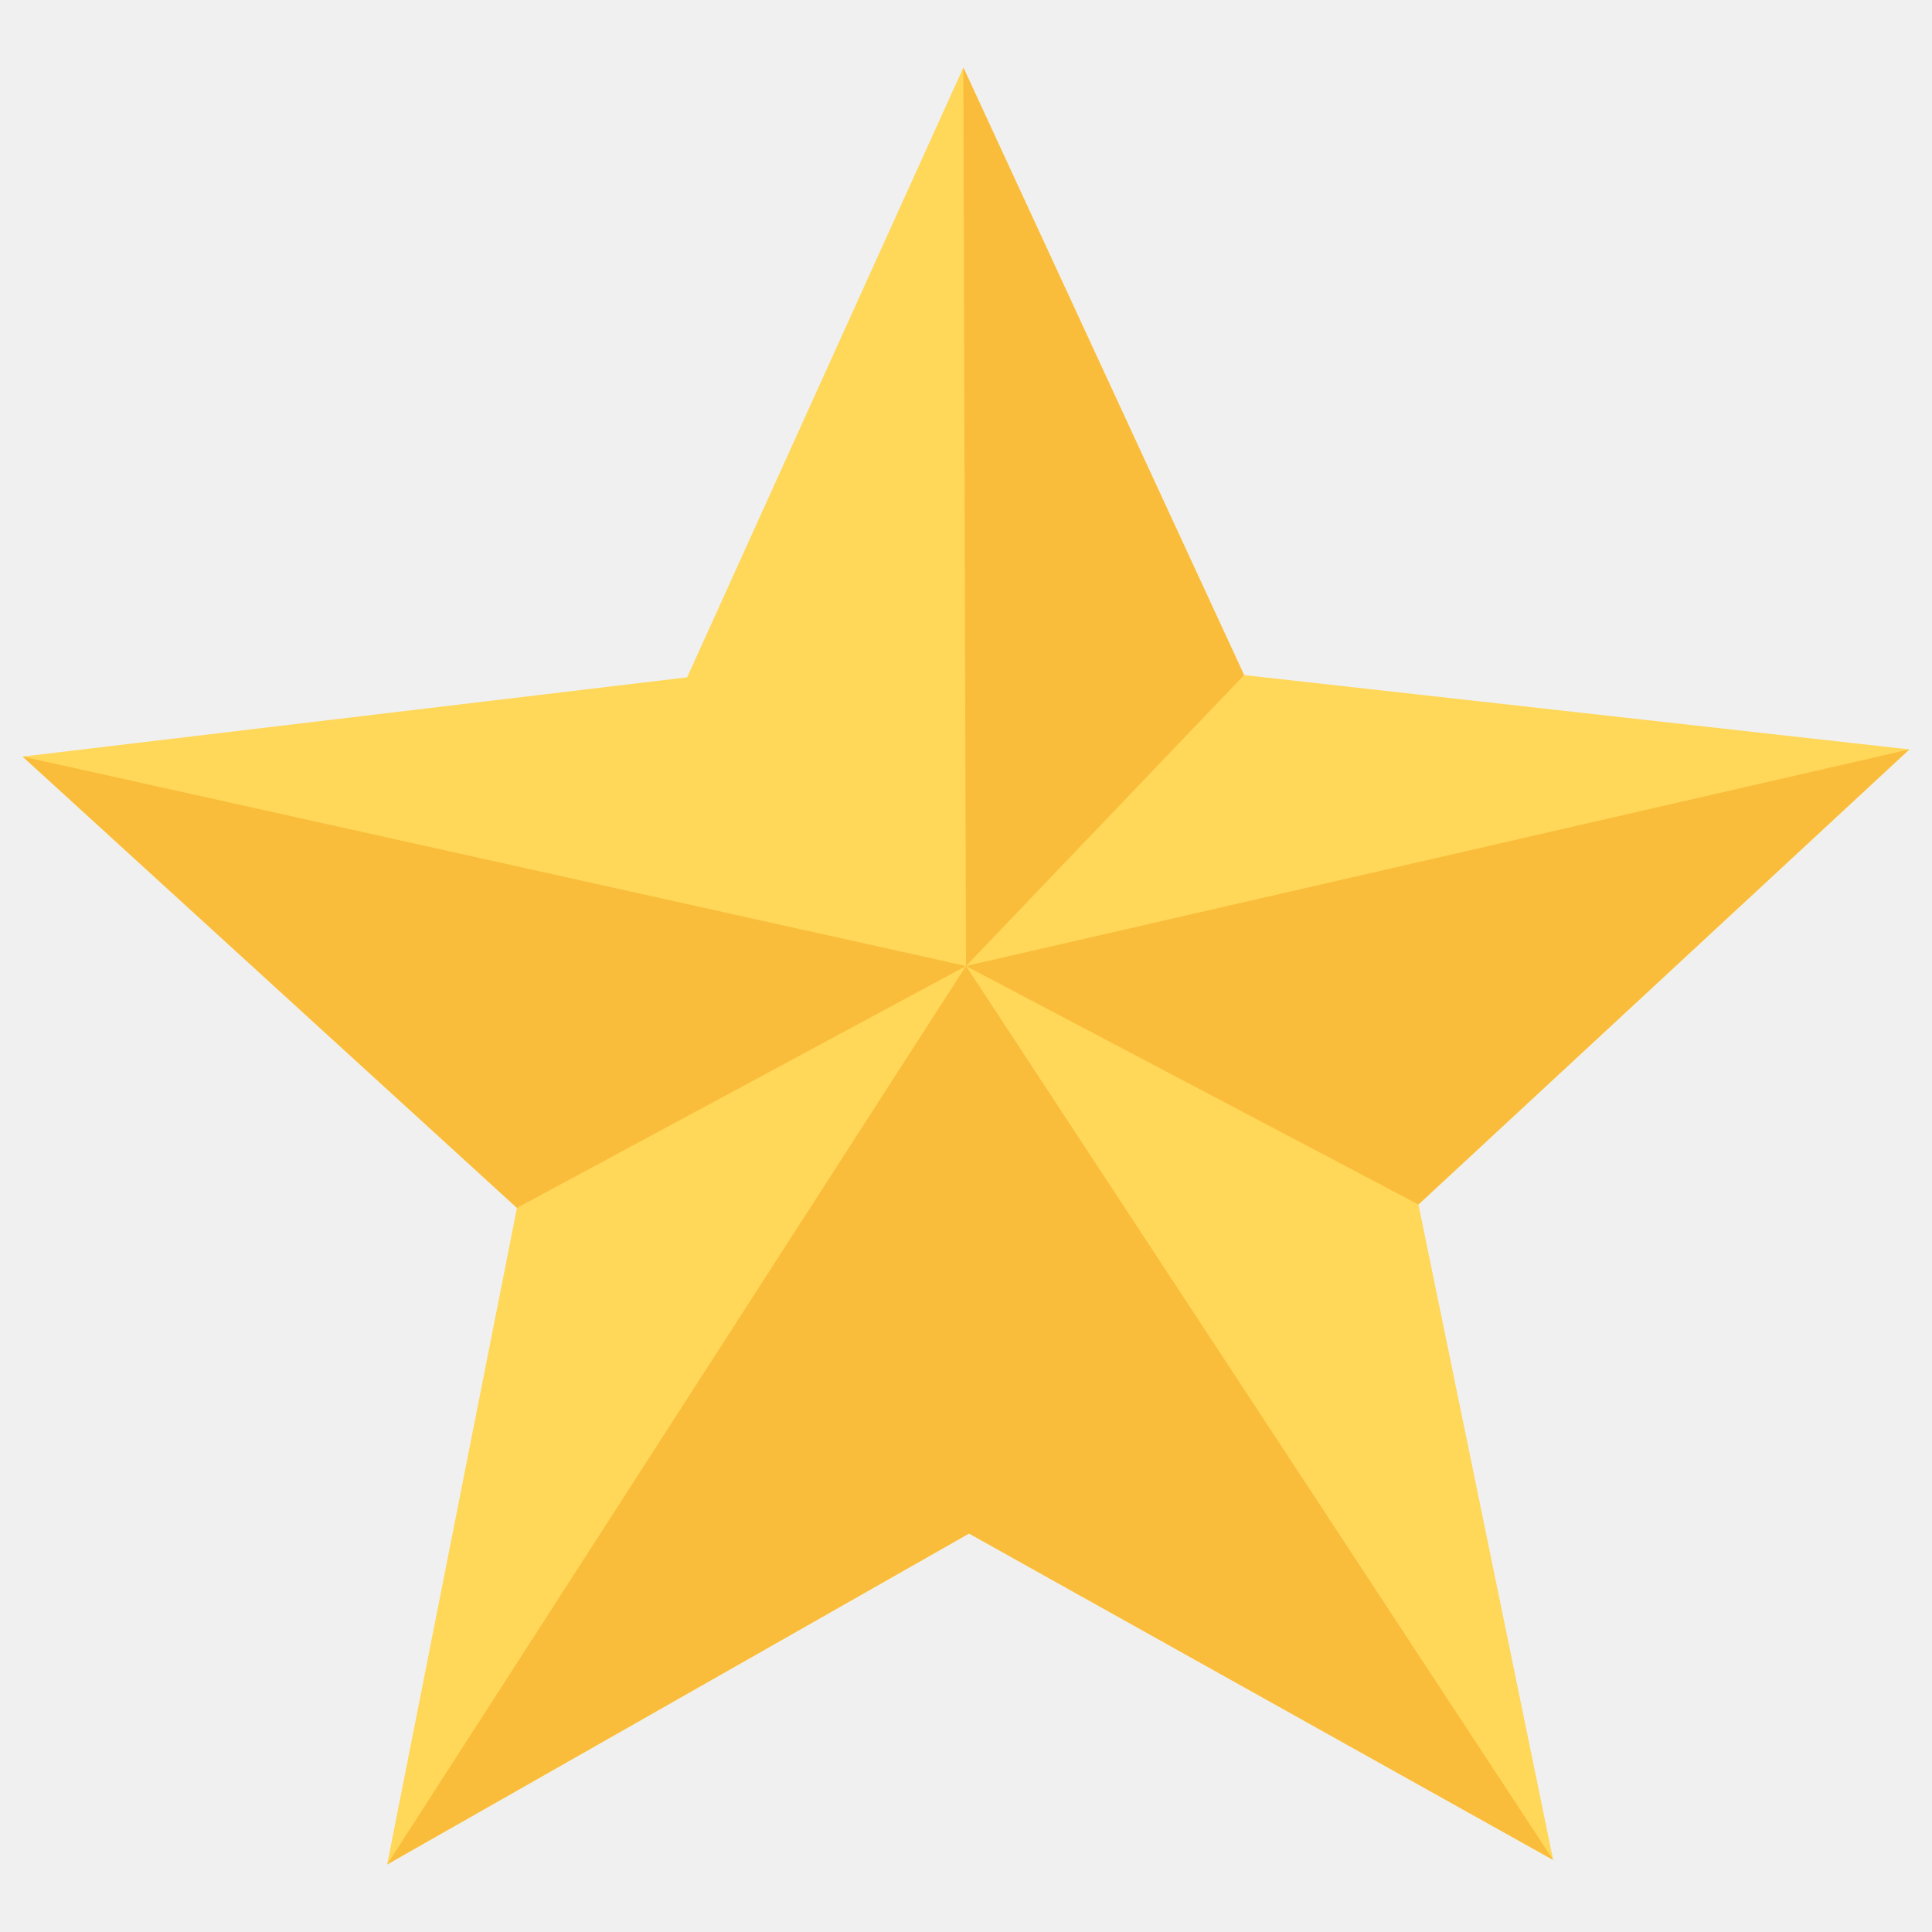
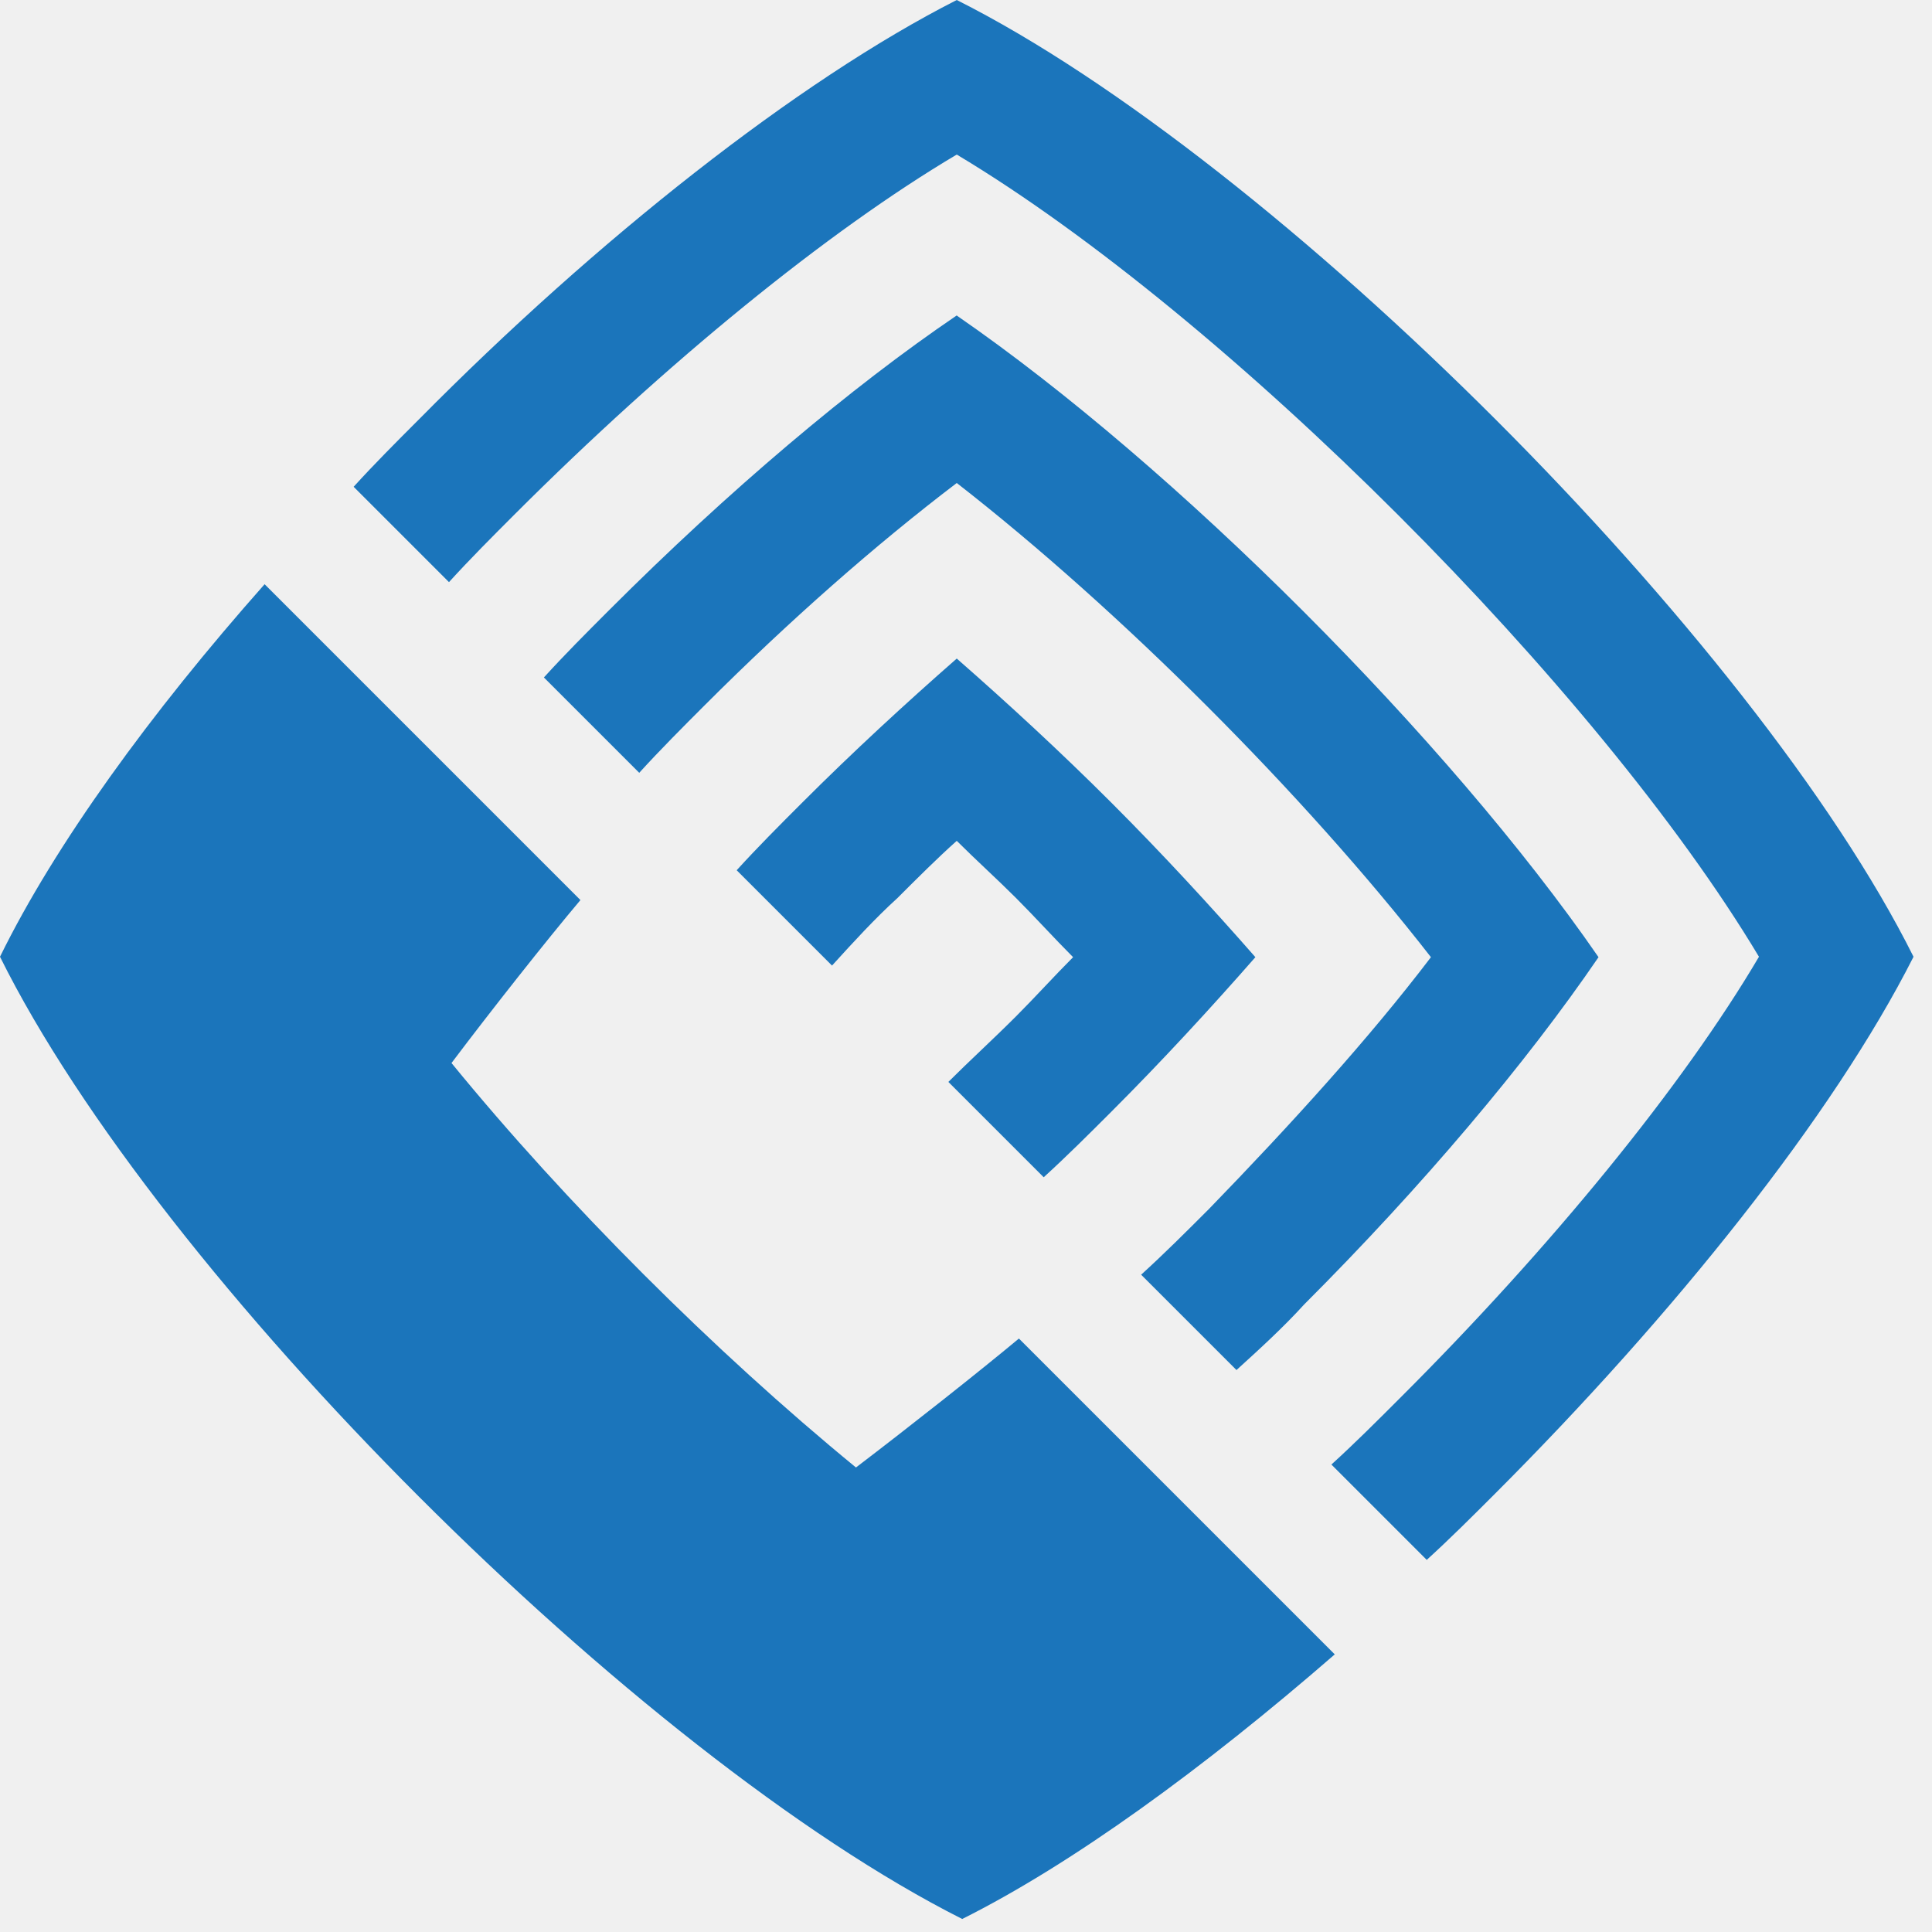
- <svg xmlns="http://www.w3.org/2000/svg" enable-background="new 0 0 512 512" viewBox="0 0 512 512">
-   <polygon fill="#ffd759" points="102.6 494.1 137 320.1 6 200.5 182.1 179.5 255.3 17.9 329.7 178.9 506 198.6 375.9 319.2 411.6 492.9 256.8 406.4" />
-   <polygon fill="#fabd3b" points="256 256 6 200.5 137 320.1" />
-   <polygon fill="#fabd3b" points="256 256 102.6 494.1 256.8 406.4 411.6 492.9" />
-   <polygon fill="#fabd3b" points="256 256 506 198.6 375.9 319.2" />
-   <polygon fill="#fabd3b" points="255.3 17.9 256 256 329.7 178.9" />
+ <svg xmlns="http://www.w3.org/2000/svg" width="46" height="46" viewBox="0 0 46 46" fill="none">
+   <g clip-path="url(#clip0_3004_14642)">
+     <path d="M22.78 0C19 1.92 14.21 5.7 9.98 9.98C9.43 10.53 8.92 11.04 8.42 11.59L10.69 13.86C11.19 13.31 11.75 12.75 12.25 12.25C15.88 8.62 19.71 5.5 22.78 3.68C29.18 7.51 38.05 16.38 41.88 22.78C40.07 25.85 36.94 29.69 33.31 33.31C32.76 33.86 32.25 34.37 31.7 34.87L33.97 37.14C34.52 36.64 35.08 36.08 35.58 35.58C39.86 31.3 43.65 26.56 45.56 22.78C41.79 15.22 30.4 3.83 22.78 0Z" fill="#1B75BB" />
+     <path d="M22.78 7.51C20.26 9.22 17.34 11.69 14.51 14.52C13.96 15.07 13.45 15.58 12.95 16.13L15.22 18.4C15.72 17.85 16.28 17.29 16.78 16.79C18.8 14.77 20.86 12.96 22.78 11.5C26.66 14.52 31.05 18.91 34.07 22.79C32.61 24.71 30.74 26.77 28.78 28.79C28.23 29.34 27.72 29.85 27.17 30.35L29.44 32.62C29.99 32.12 30.55 31.61 31.05 31.06C33.87 28.24 36.34 25.31 38.06 22.79C34.48 17.6 27.98 11.1 22.79 7.52L22.78 7.51Z" fill="#1B75BB" />
+     <path d="M22.78 15.68C21.57 16.74 20.31 17.9 19.1 19.11C18.55 19.66 18.04 20.17 17.54 20.72L19.81 22.99C20.31 22.44 20.82 21.88 21.37 21.38C21.82 20.93 22.33 20.42 22.78 20.02C23.23 20.47 23.74 20.93 24.19 21.38C24.64 21.83 25.1 22.34 25.55 22.79C25.1 23.24 24.64 23.75 24.19 24.2C23.64 24.75 23.08 25.26 22.58 25.76L24.85 28.03C25.4 27.53 25.96 26.97 26.46 26.47C27.67 25.26 28.83 24 29.89 22.79C28.83 21.58 27.67 20.32 26.46 19.11C25.25 17.9 23.99 16.74 22.78 15.68Z" fill="#1B75BB" />
+     <path d="M0 22.78C1.31 20.11 3.58 16.98 6.3 13.91L8.47 16.08L11.65 19.26L13.82 21.43C13.01 22.39 11.7 24.05 10.75 25.31C13.47 28.64 17 32.17 20.38 34.94C21.64 33.98 23.3 32.67 24.26 31.87L26.43 34.04L29.61 37.22L31.78 39.39C28.65 42.11 25.53 44.38 22.91 45.69C15.17 41.79 3.78 30.4 0 22.78Z" fill="#1B75BB" />
+   </g>
+   <defs>
+     <clipPath id="clip0_3004_14642">
+       <rect width="46" height="46" fill="white" />
+     </clipPath>
+   </defs>
</svg>
